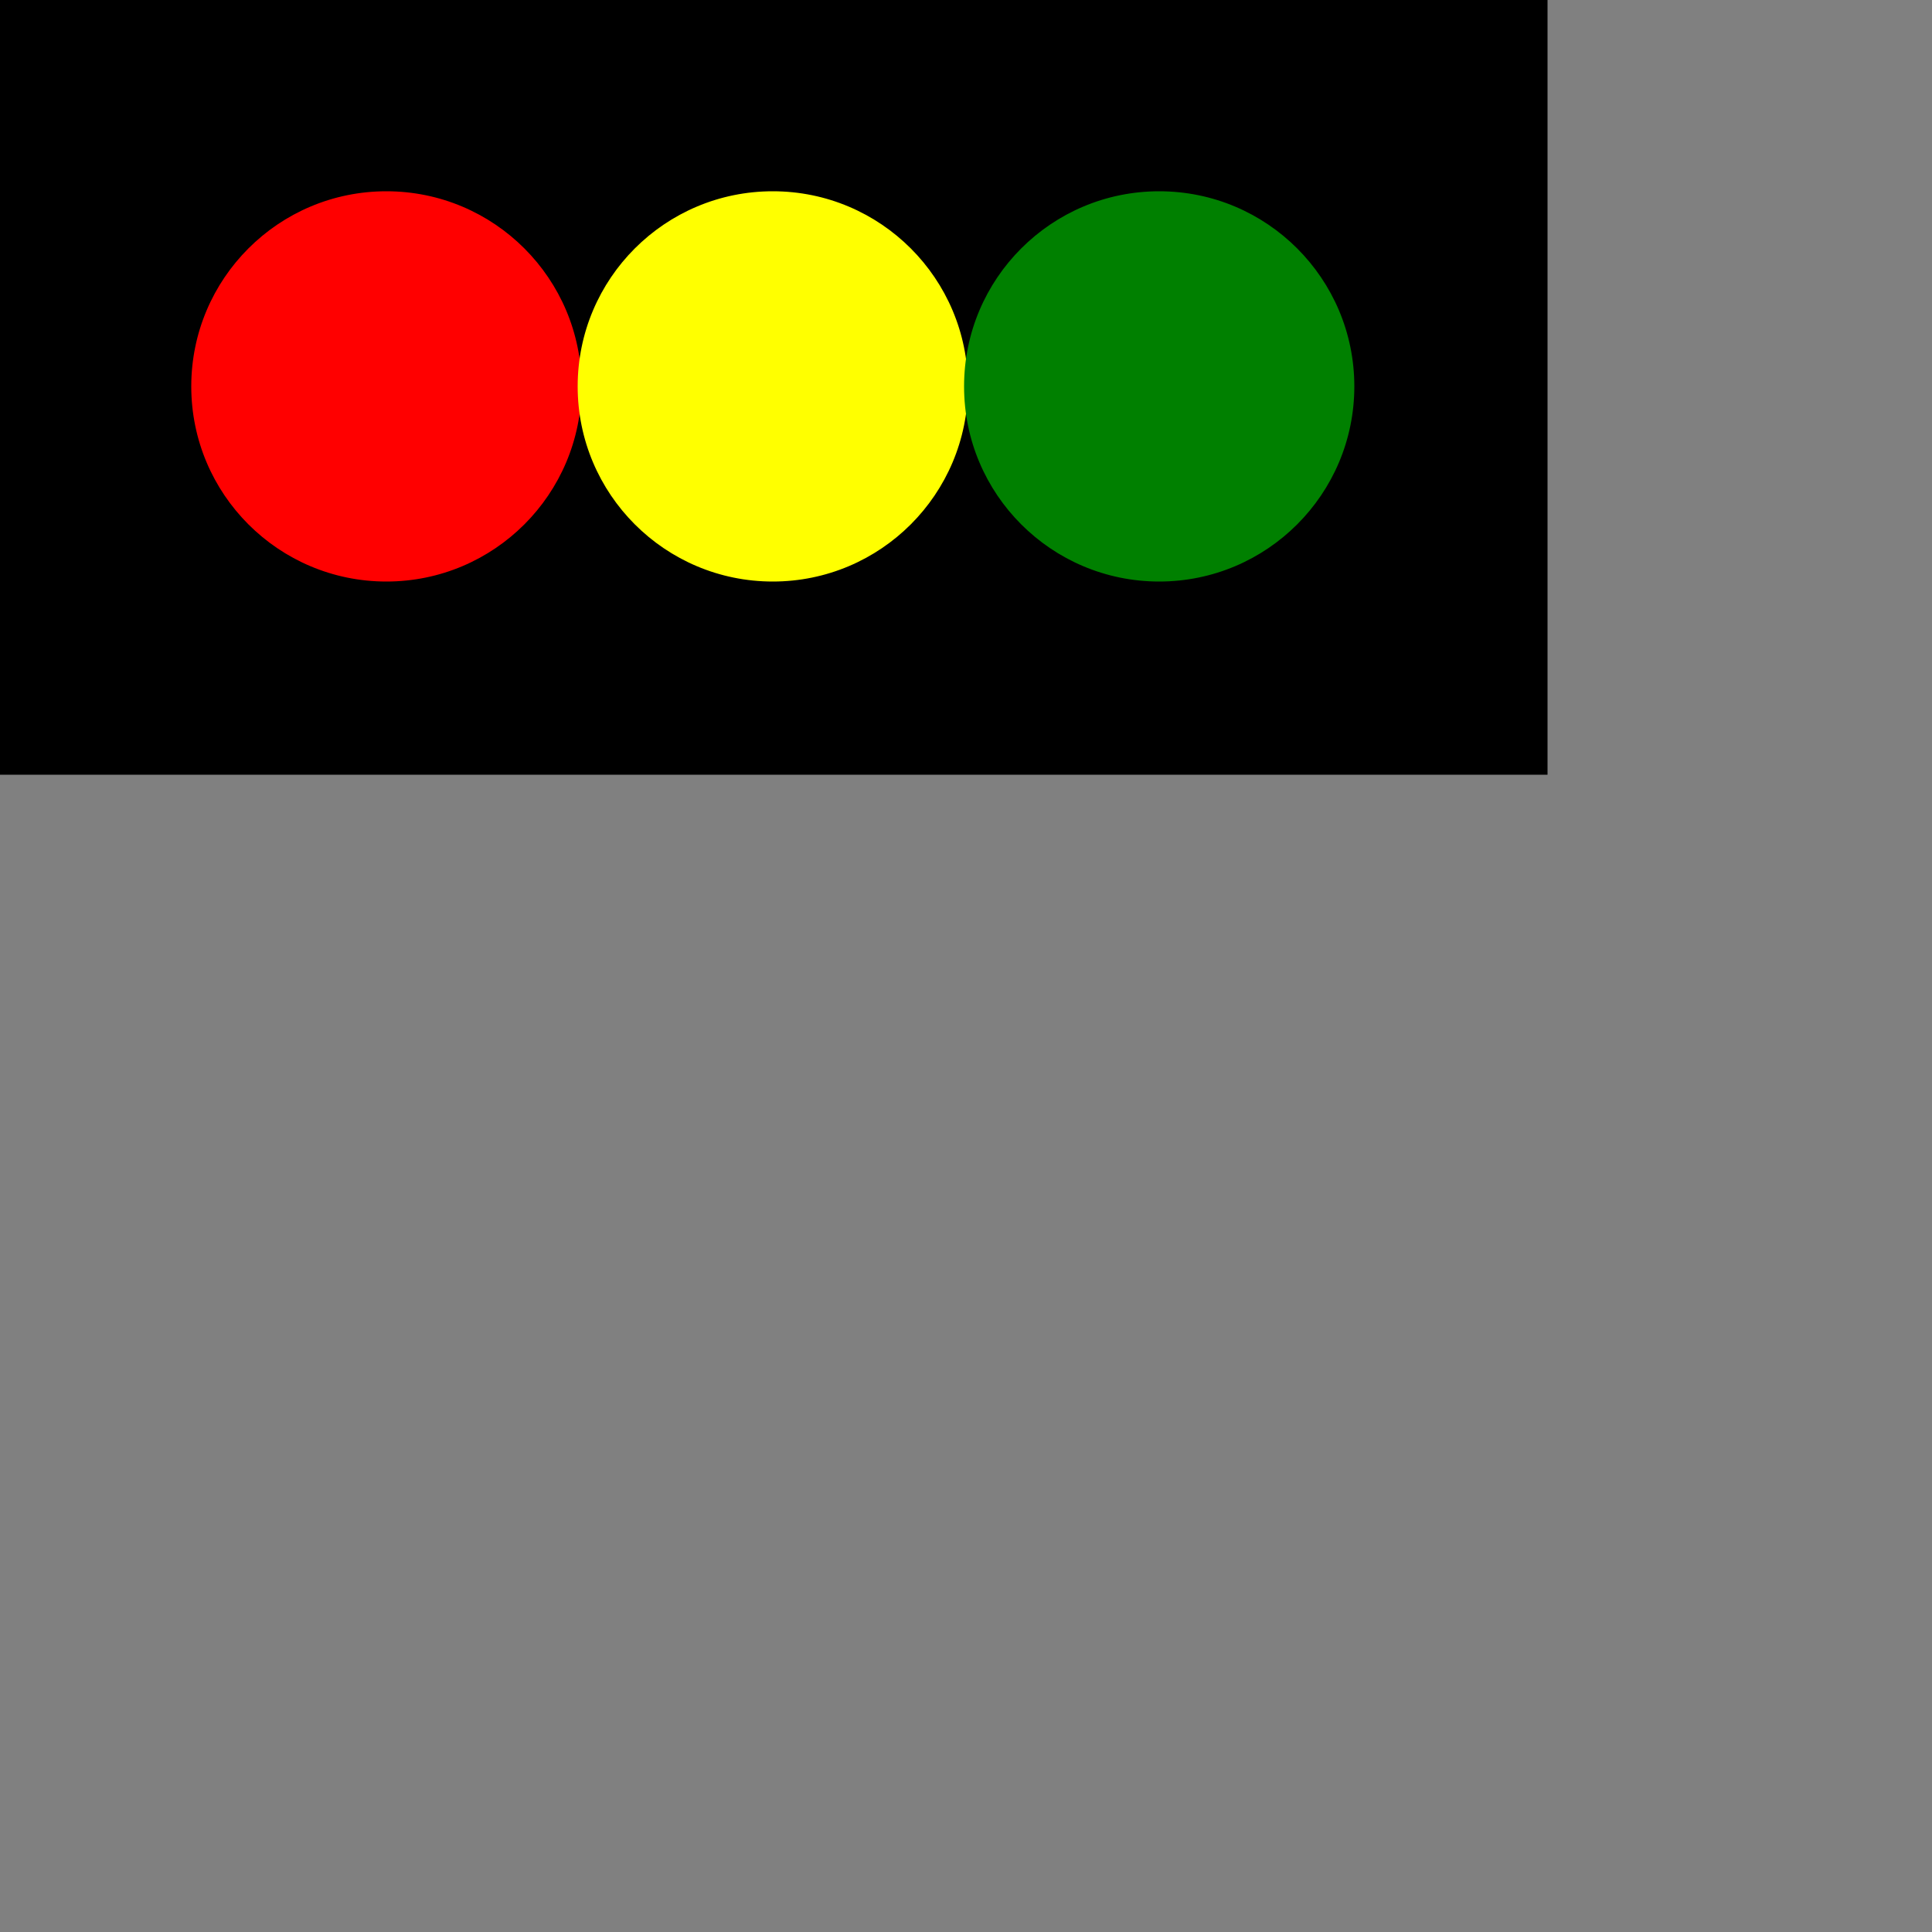
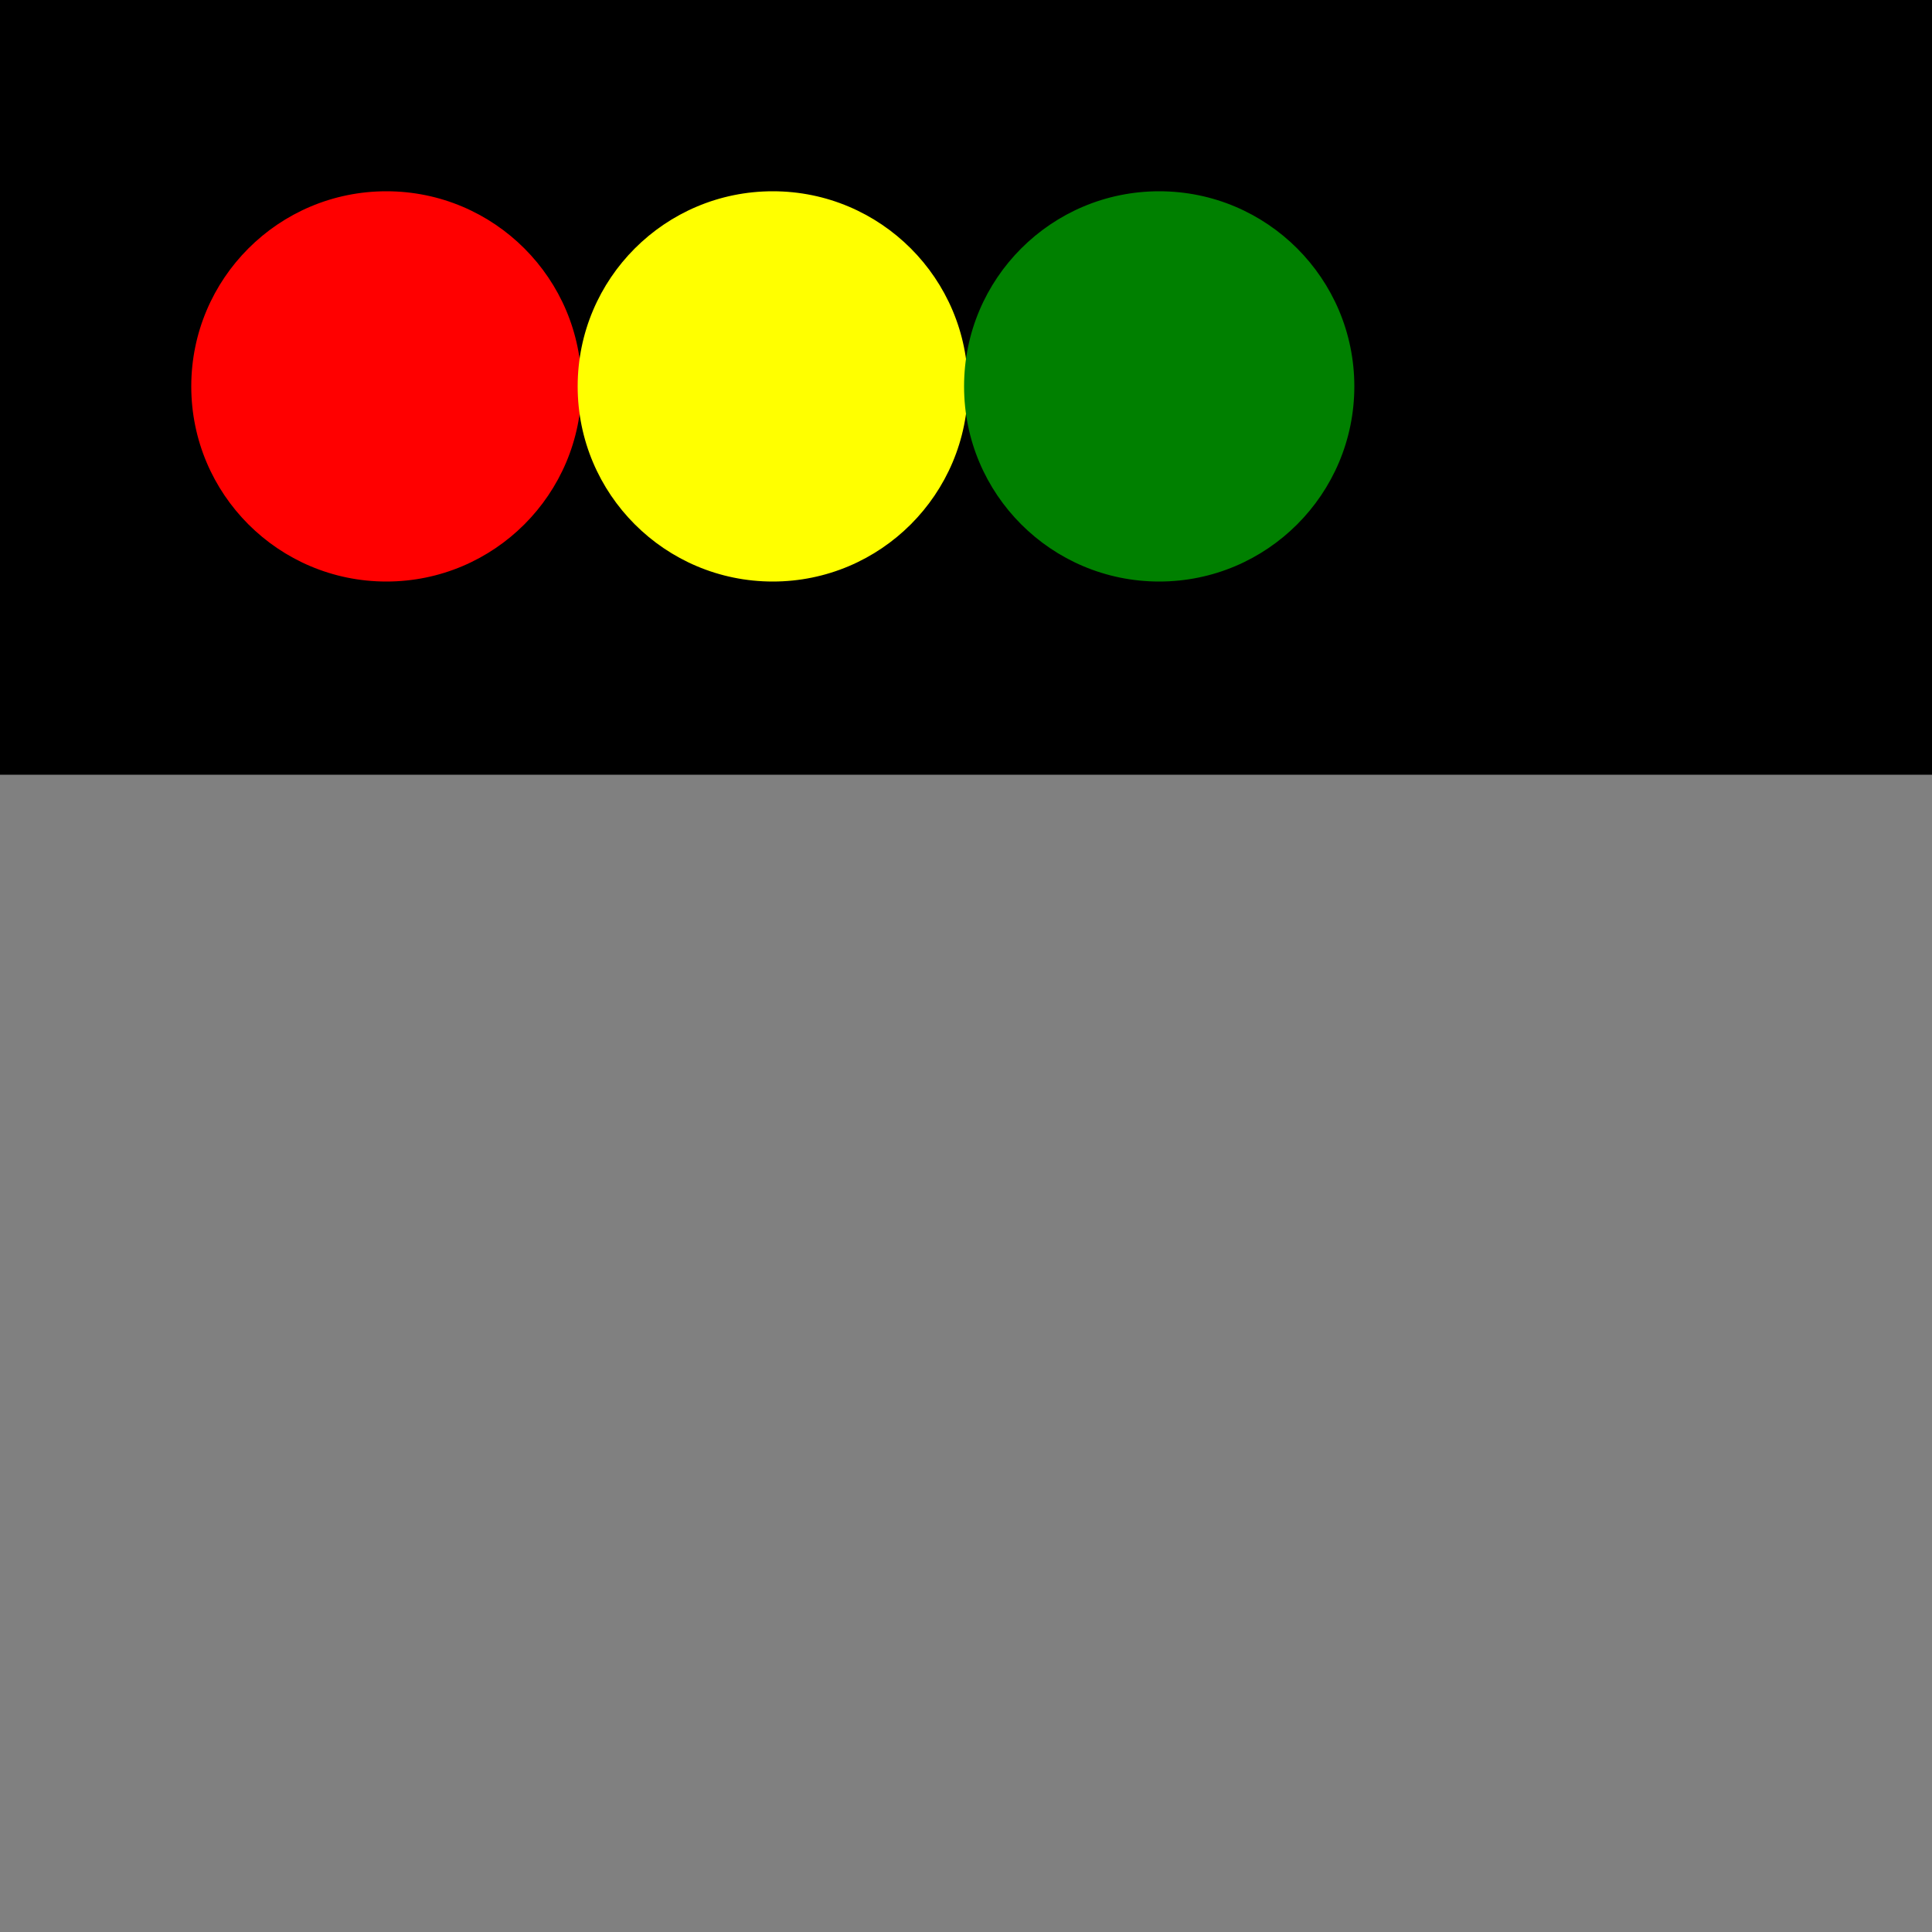
<svg xmlns="http://www.w3.org/2000/svg" width="500" height="500">
  <rect x="0.0" y="0.0" width="500.0" height="500.0" stroke="gray" fill="gray" />
-   <rect x="0.0" y="0.0" width="400.0" height="200.0" stroke="black" fill="black" />
+   <rect x="0.0" y="0.0" width="500.0" height="200.0" stroke="black" fill="black" />
  <circle cx="100.0" cy="100.0" r="50.0" stroke="red" fill="red" />
  <circle cx="200.0" cy="100.0" r="50.0" stroke="yellow" fill="yellow" />
  <circle cx="300.0" cy="100.0" r="50.0" stroke="green" fill="green" />
</svg>
